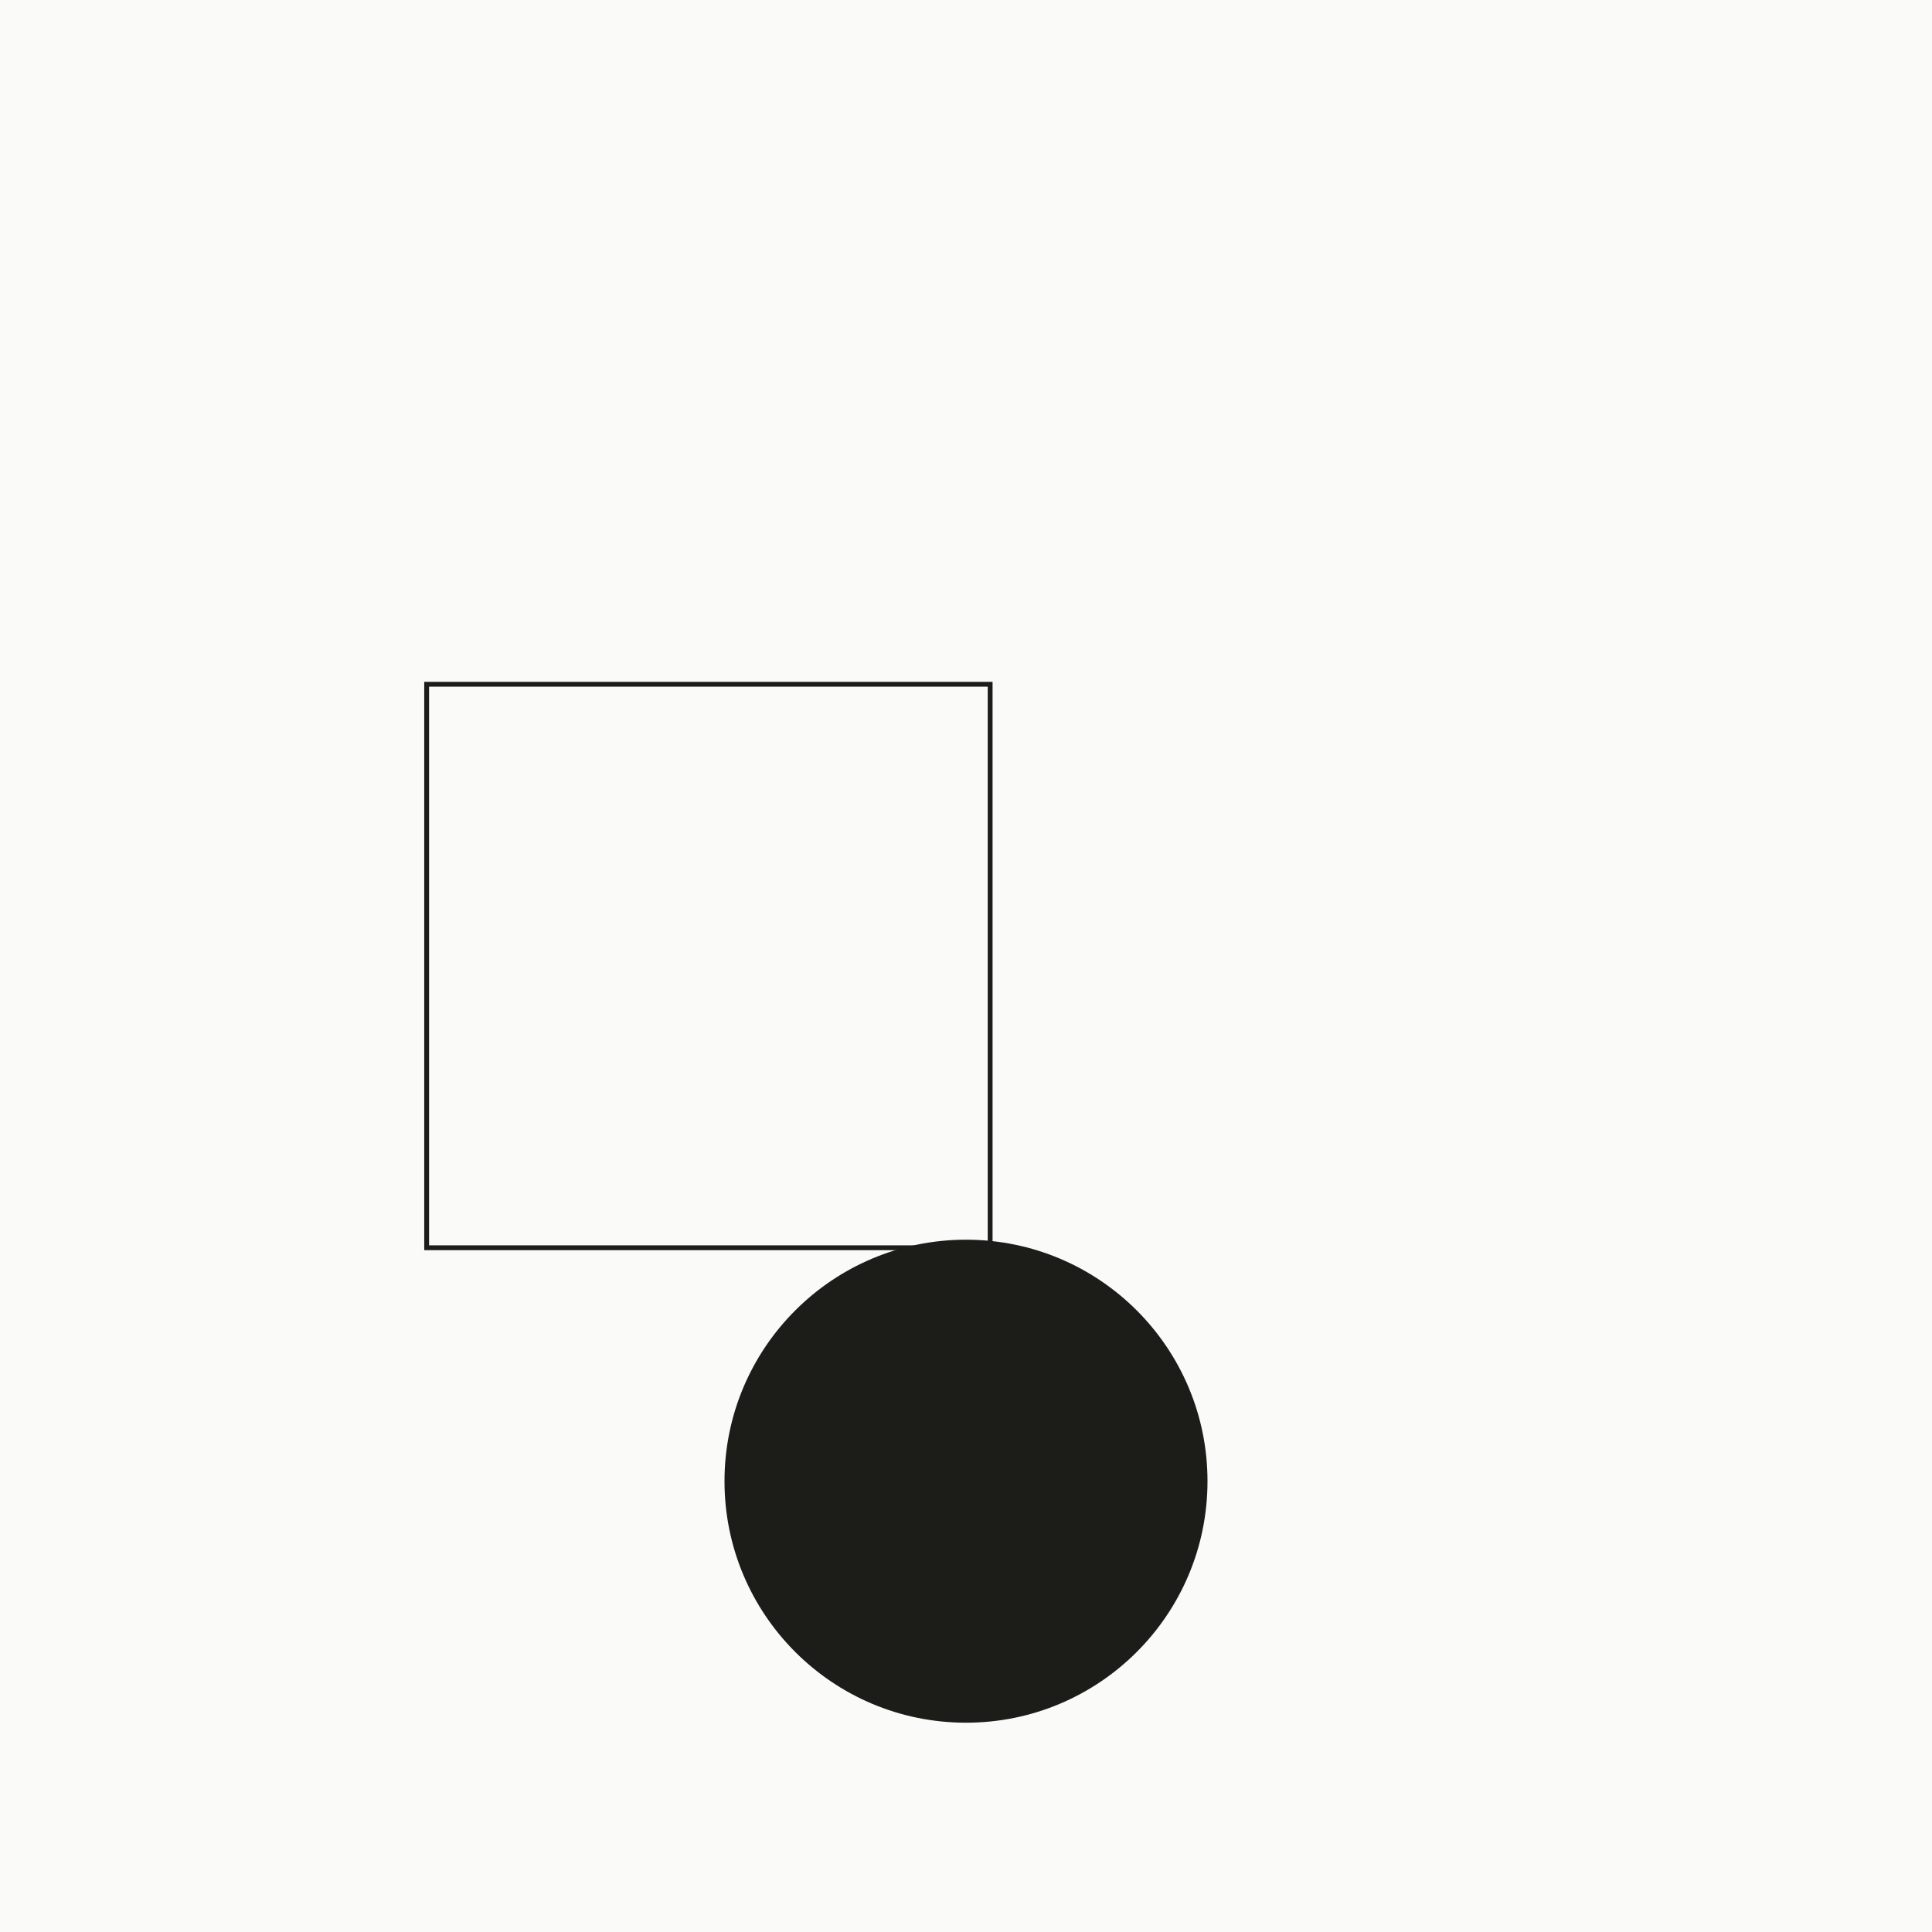
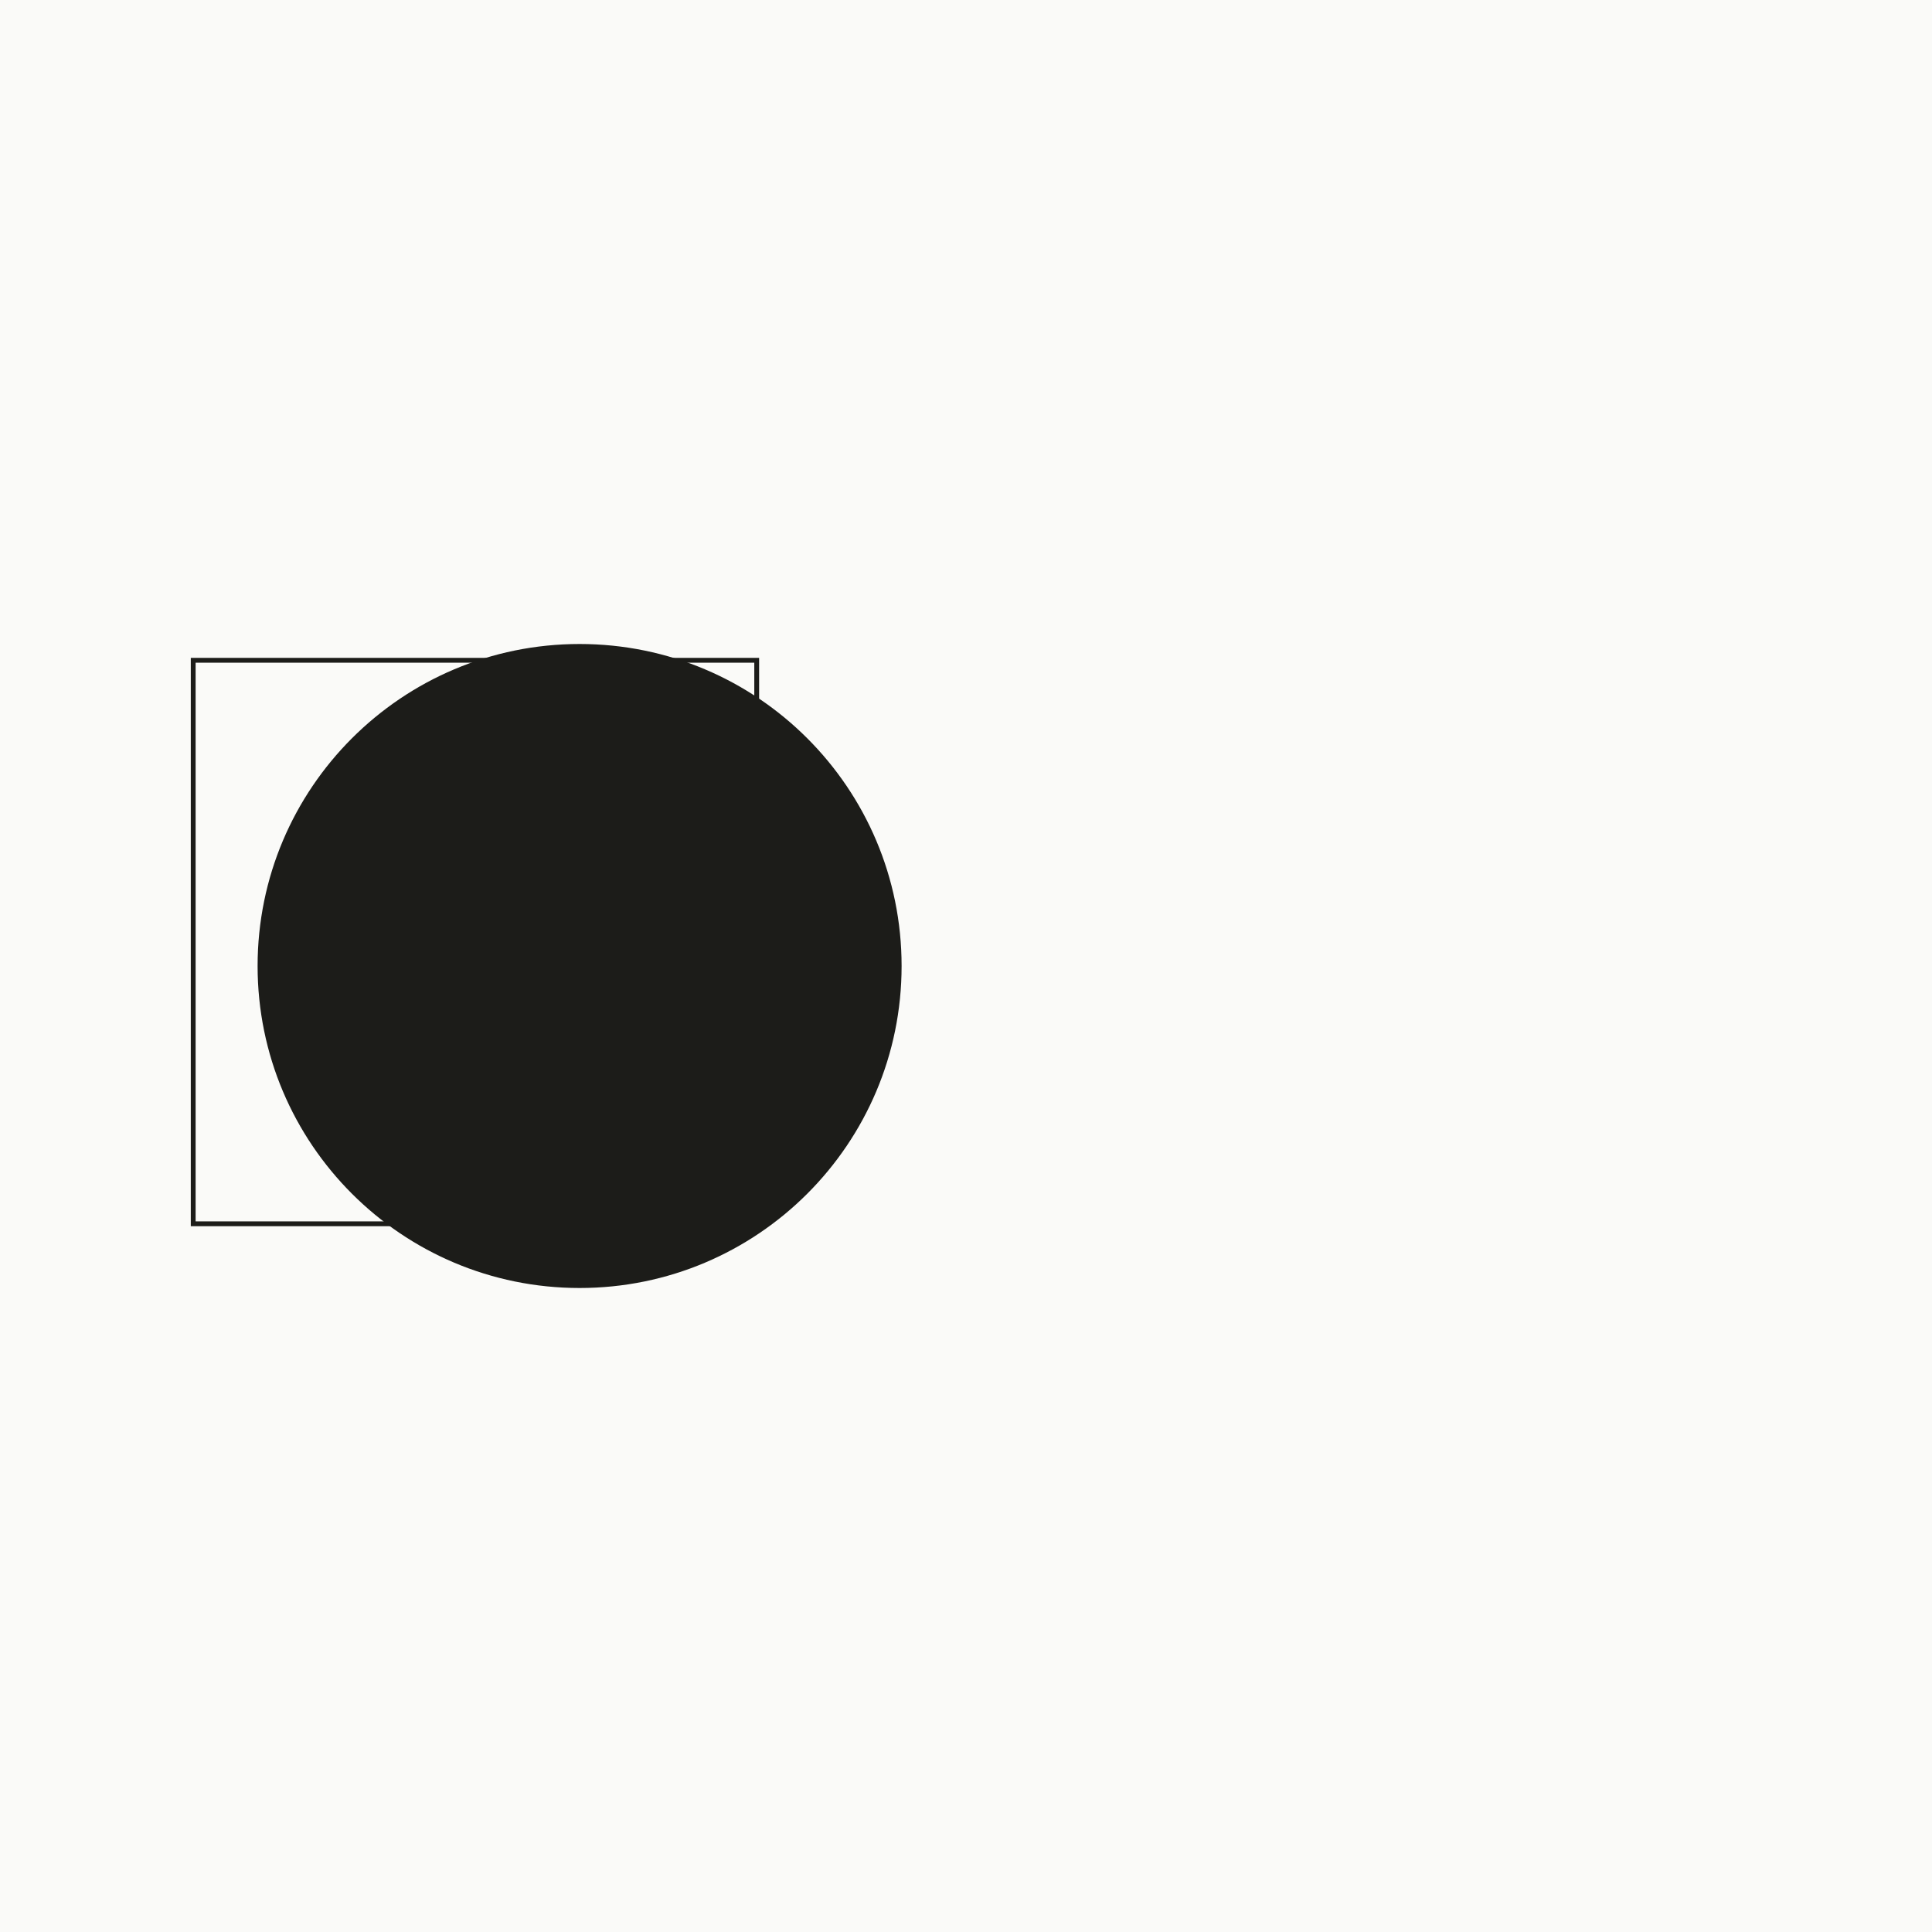
<svg xmlns="http://www.w3.org/2000/svg" viewBox="0 0 600 600" width="600" height="600">
  <rect width="600" height="600" fill="#FAFAF8" />
-   <circle cx="300" cy="460" r="75" fill="#1C1C19" />
-   <rect x="132.5" y="212.5" width="175" height="175" fill="none" stroke="#1C1C19" stroke-width="1.5" />
+   <circle cx="180" cy="300" r="100" fill="#1C1C19" />
+   <rect x="60" y="205.058" width="175" height="175" fill="none" stroke="#1C1C19" stroke-width="1.5" />
</svg>
